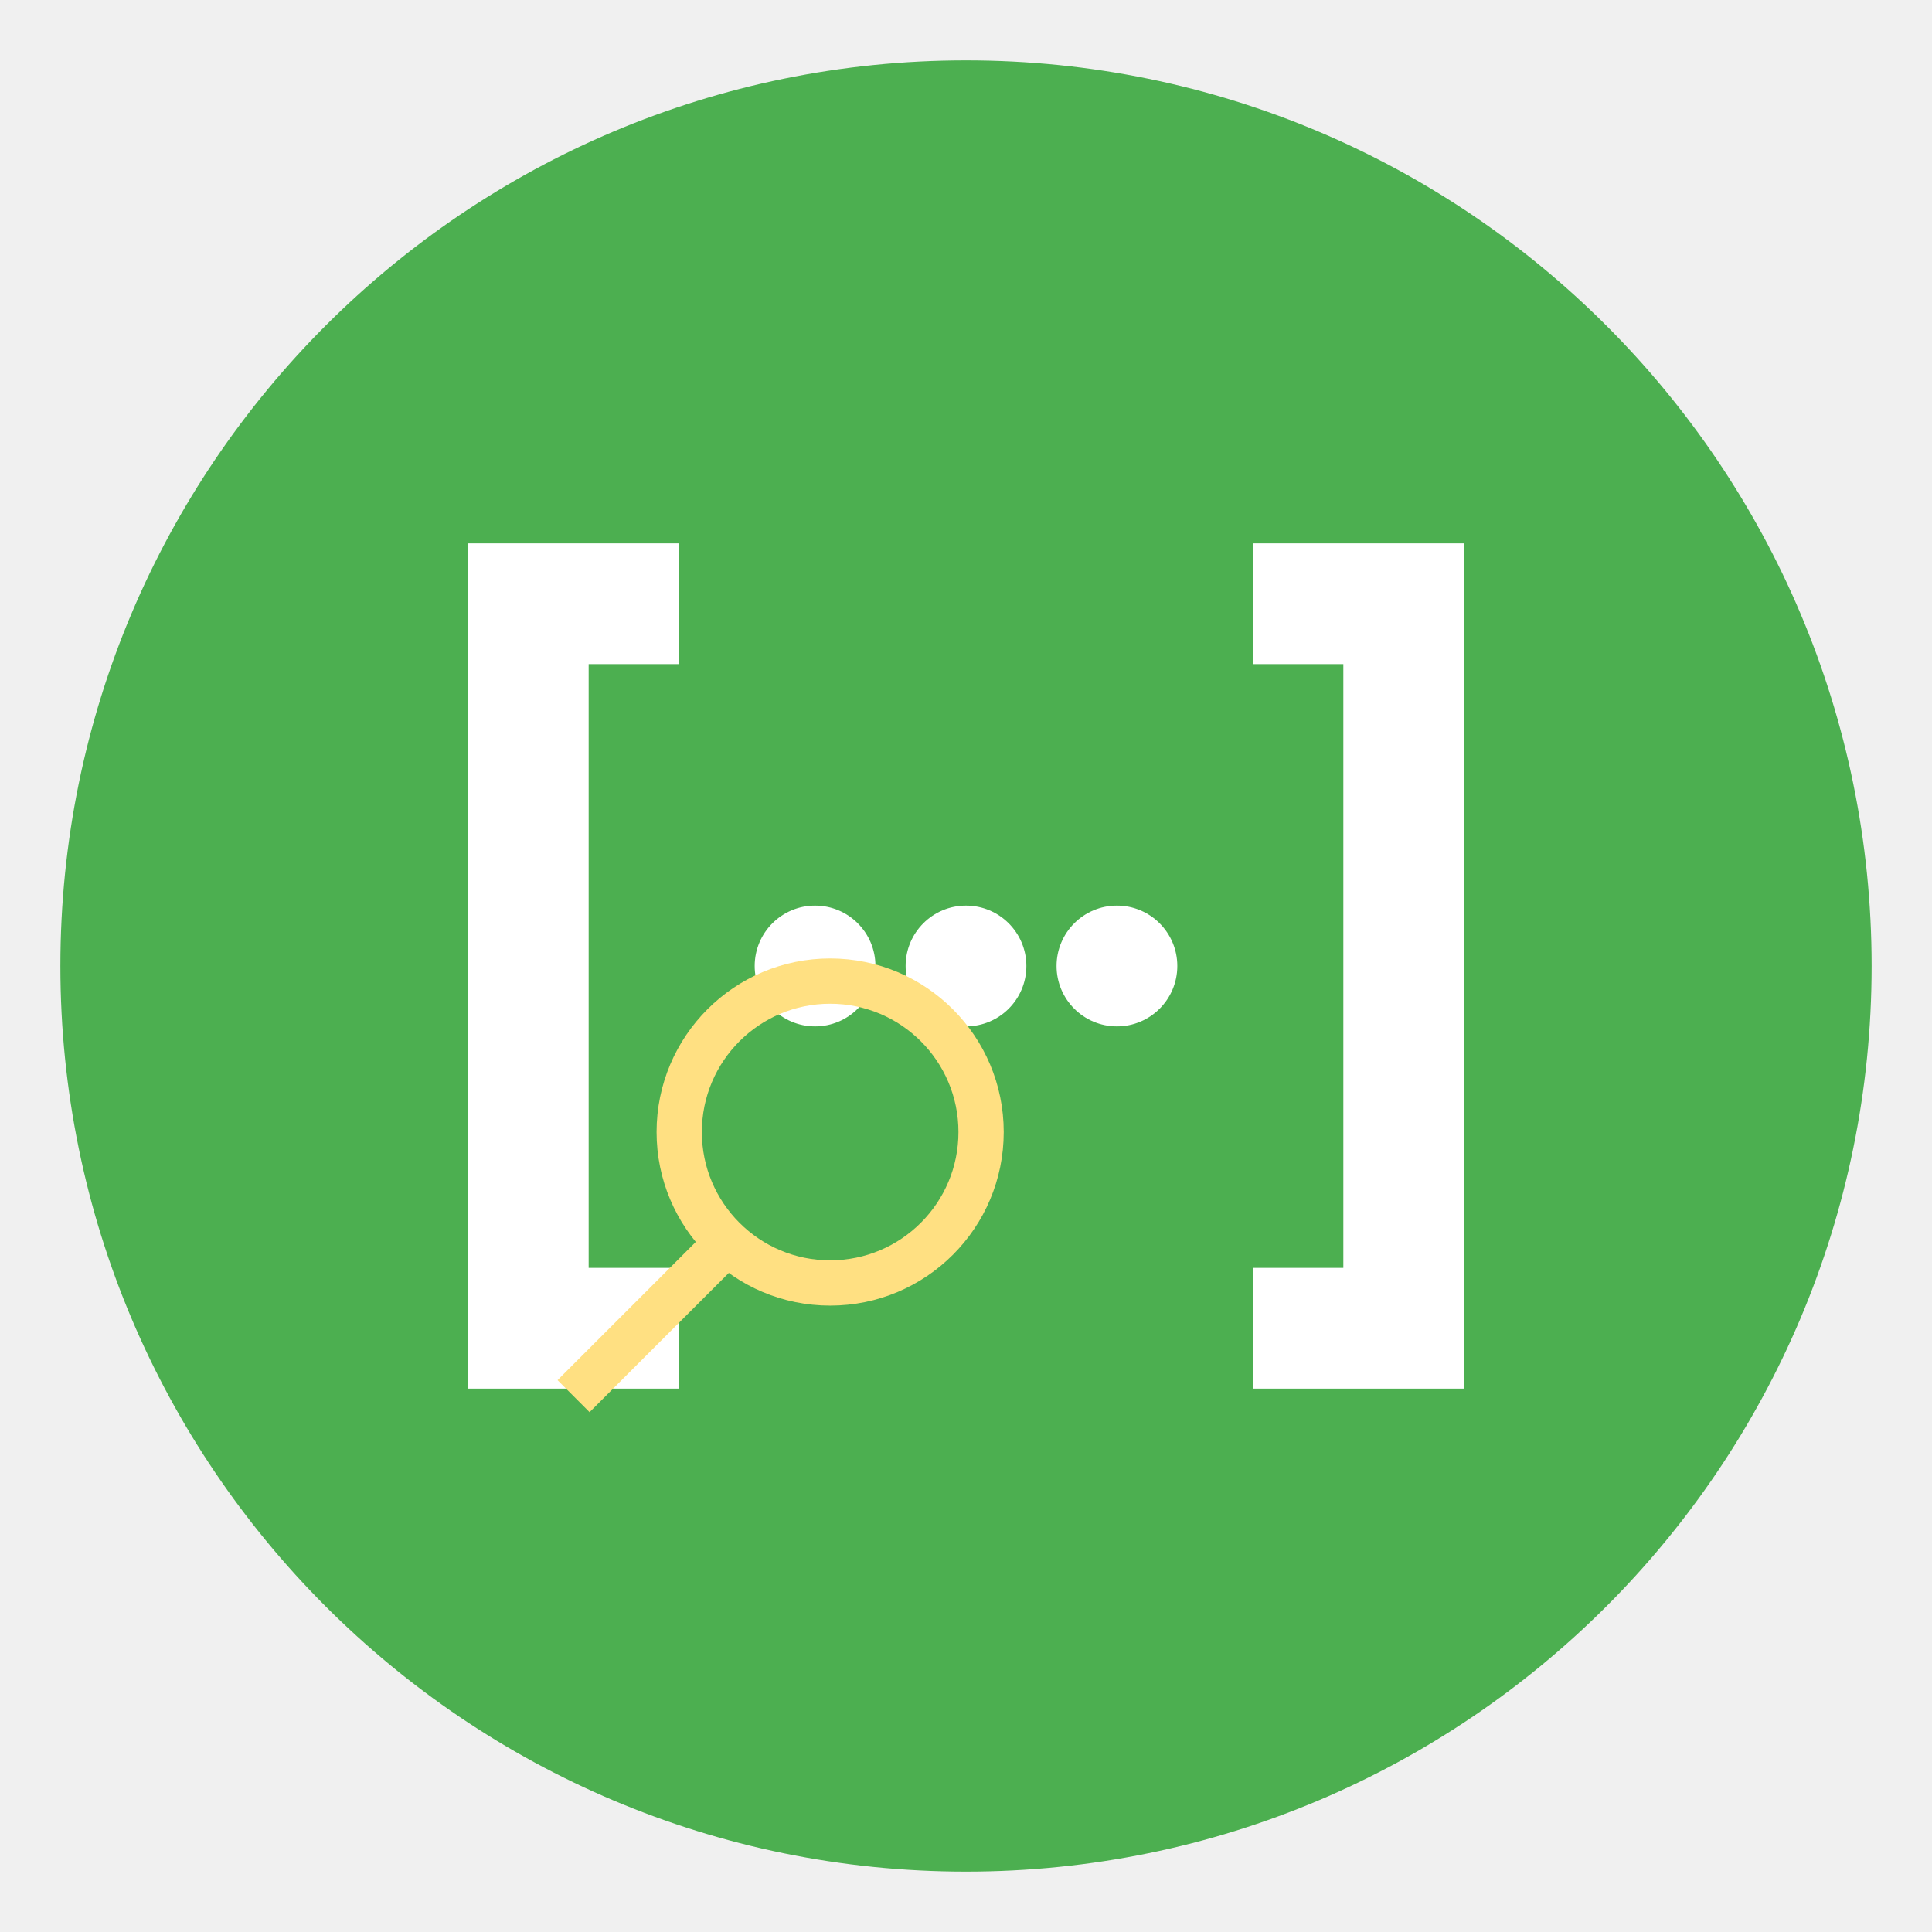
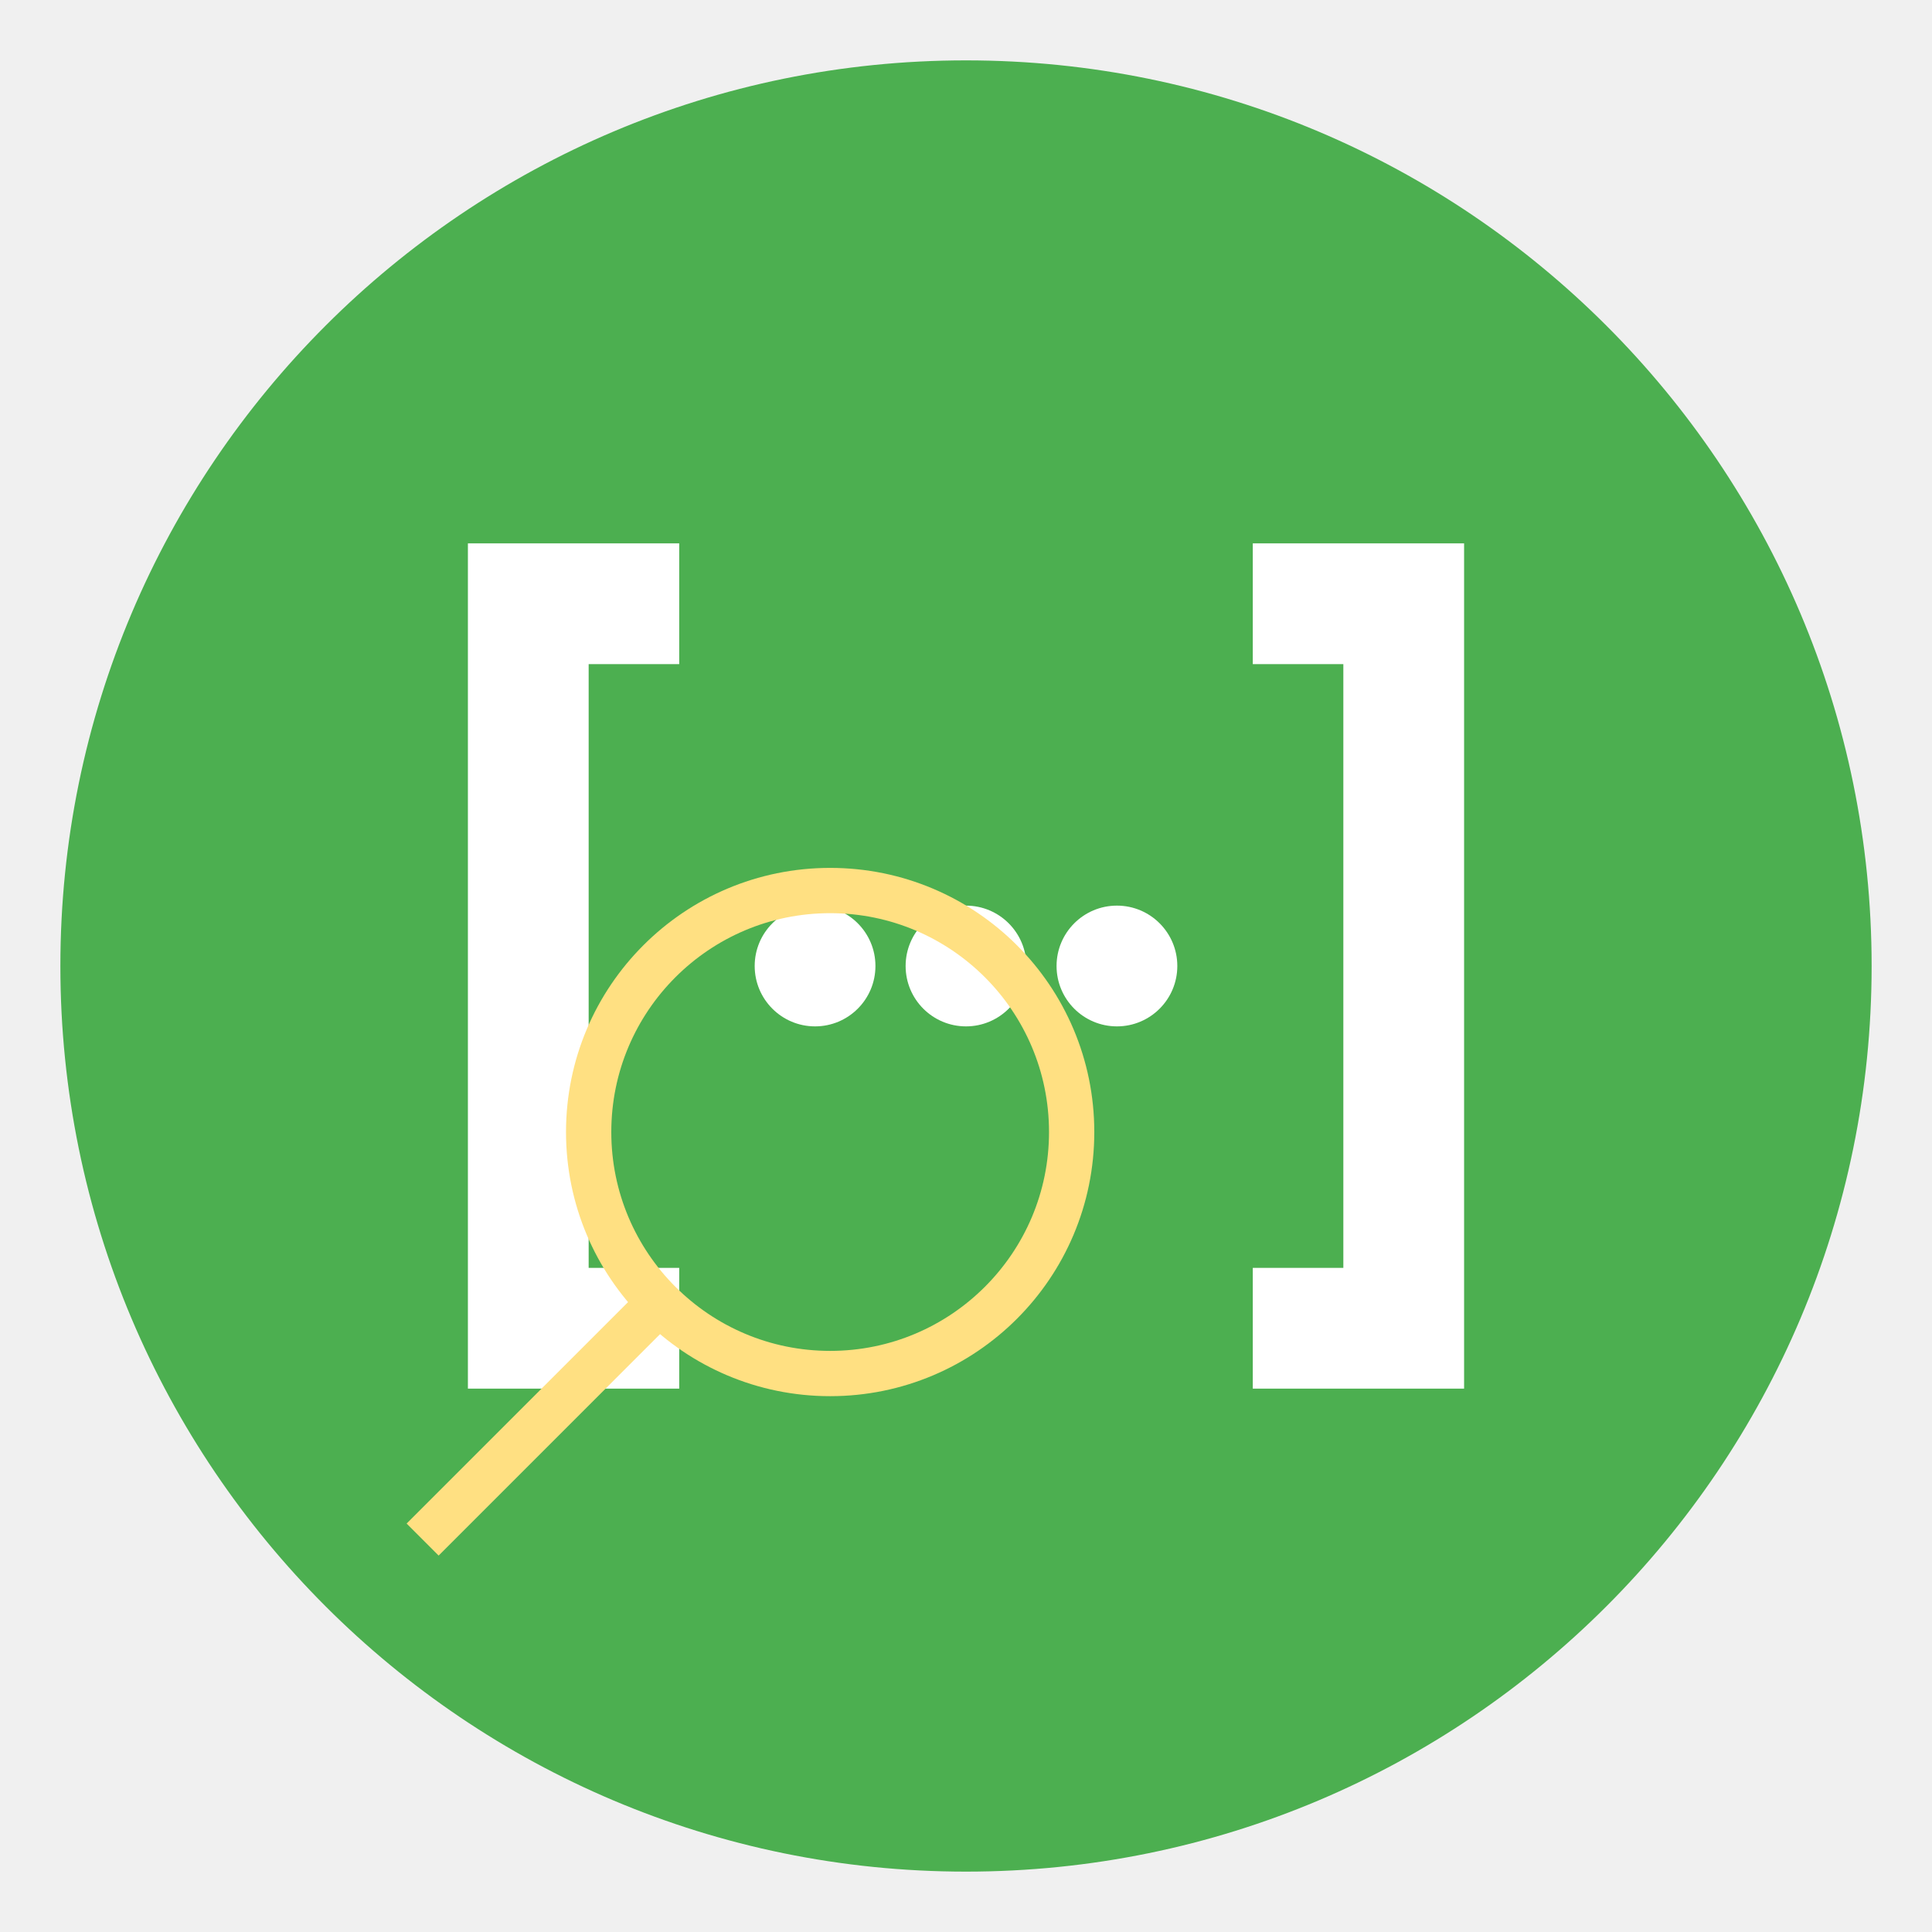
<svg xmlns="http://www.w3.org/2000/svg" width="128" height="128" viewBox="0 0 128 128">
  <circle cx="64" cy="64" r="60" fill="#4CAF50" />
  <path d="M45 40 L35 40 L35 88 L45 88" stroke="white" stroke-width="8" fill="none" />
  <path d="M83 40 L93 40 L93 88 L83 88" stroke="white" stroke-width="8" fill="none" />
  <circle cx="54" cy="64" r="4" fill="white" />
  <circle cx="64" cy="64" r="4" fill="white" />
  <circle cx="74" cy="64" r="4" fill="white" />
-   <circle cx="55" cy="75" r="10" stroke="#FFE082" stroke-width="3" fill="none" />
-   <line x1="48" y1="82.5" x2="38" y2="92.5" stroke="#FFE082" stroke-width="3" />
+   <circle cx="55" cy="75" r="16" stroke="#FFE082" stroke-width="3" fill="none" />
+   <line x1="44" y1="86" x2="28" y2="102" stroke="#FFE082" stroke-width="3" />
</svg>
